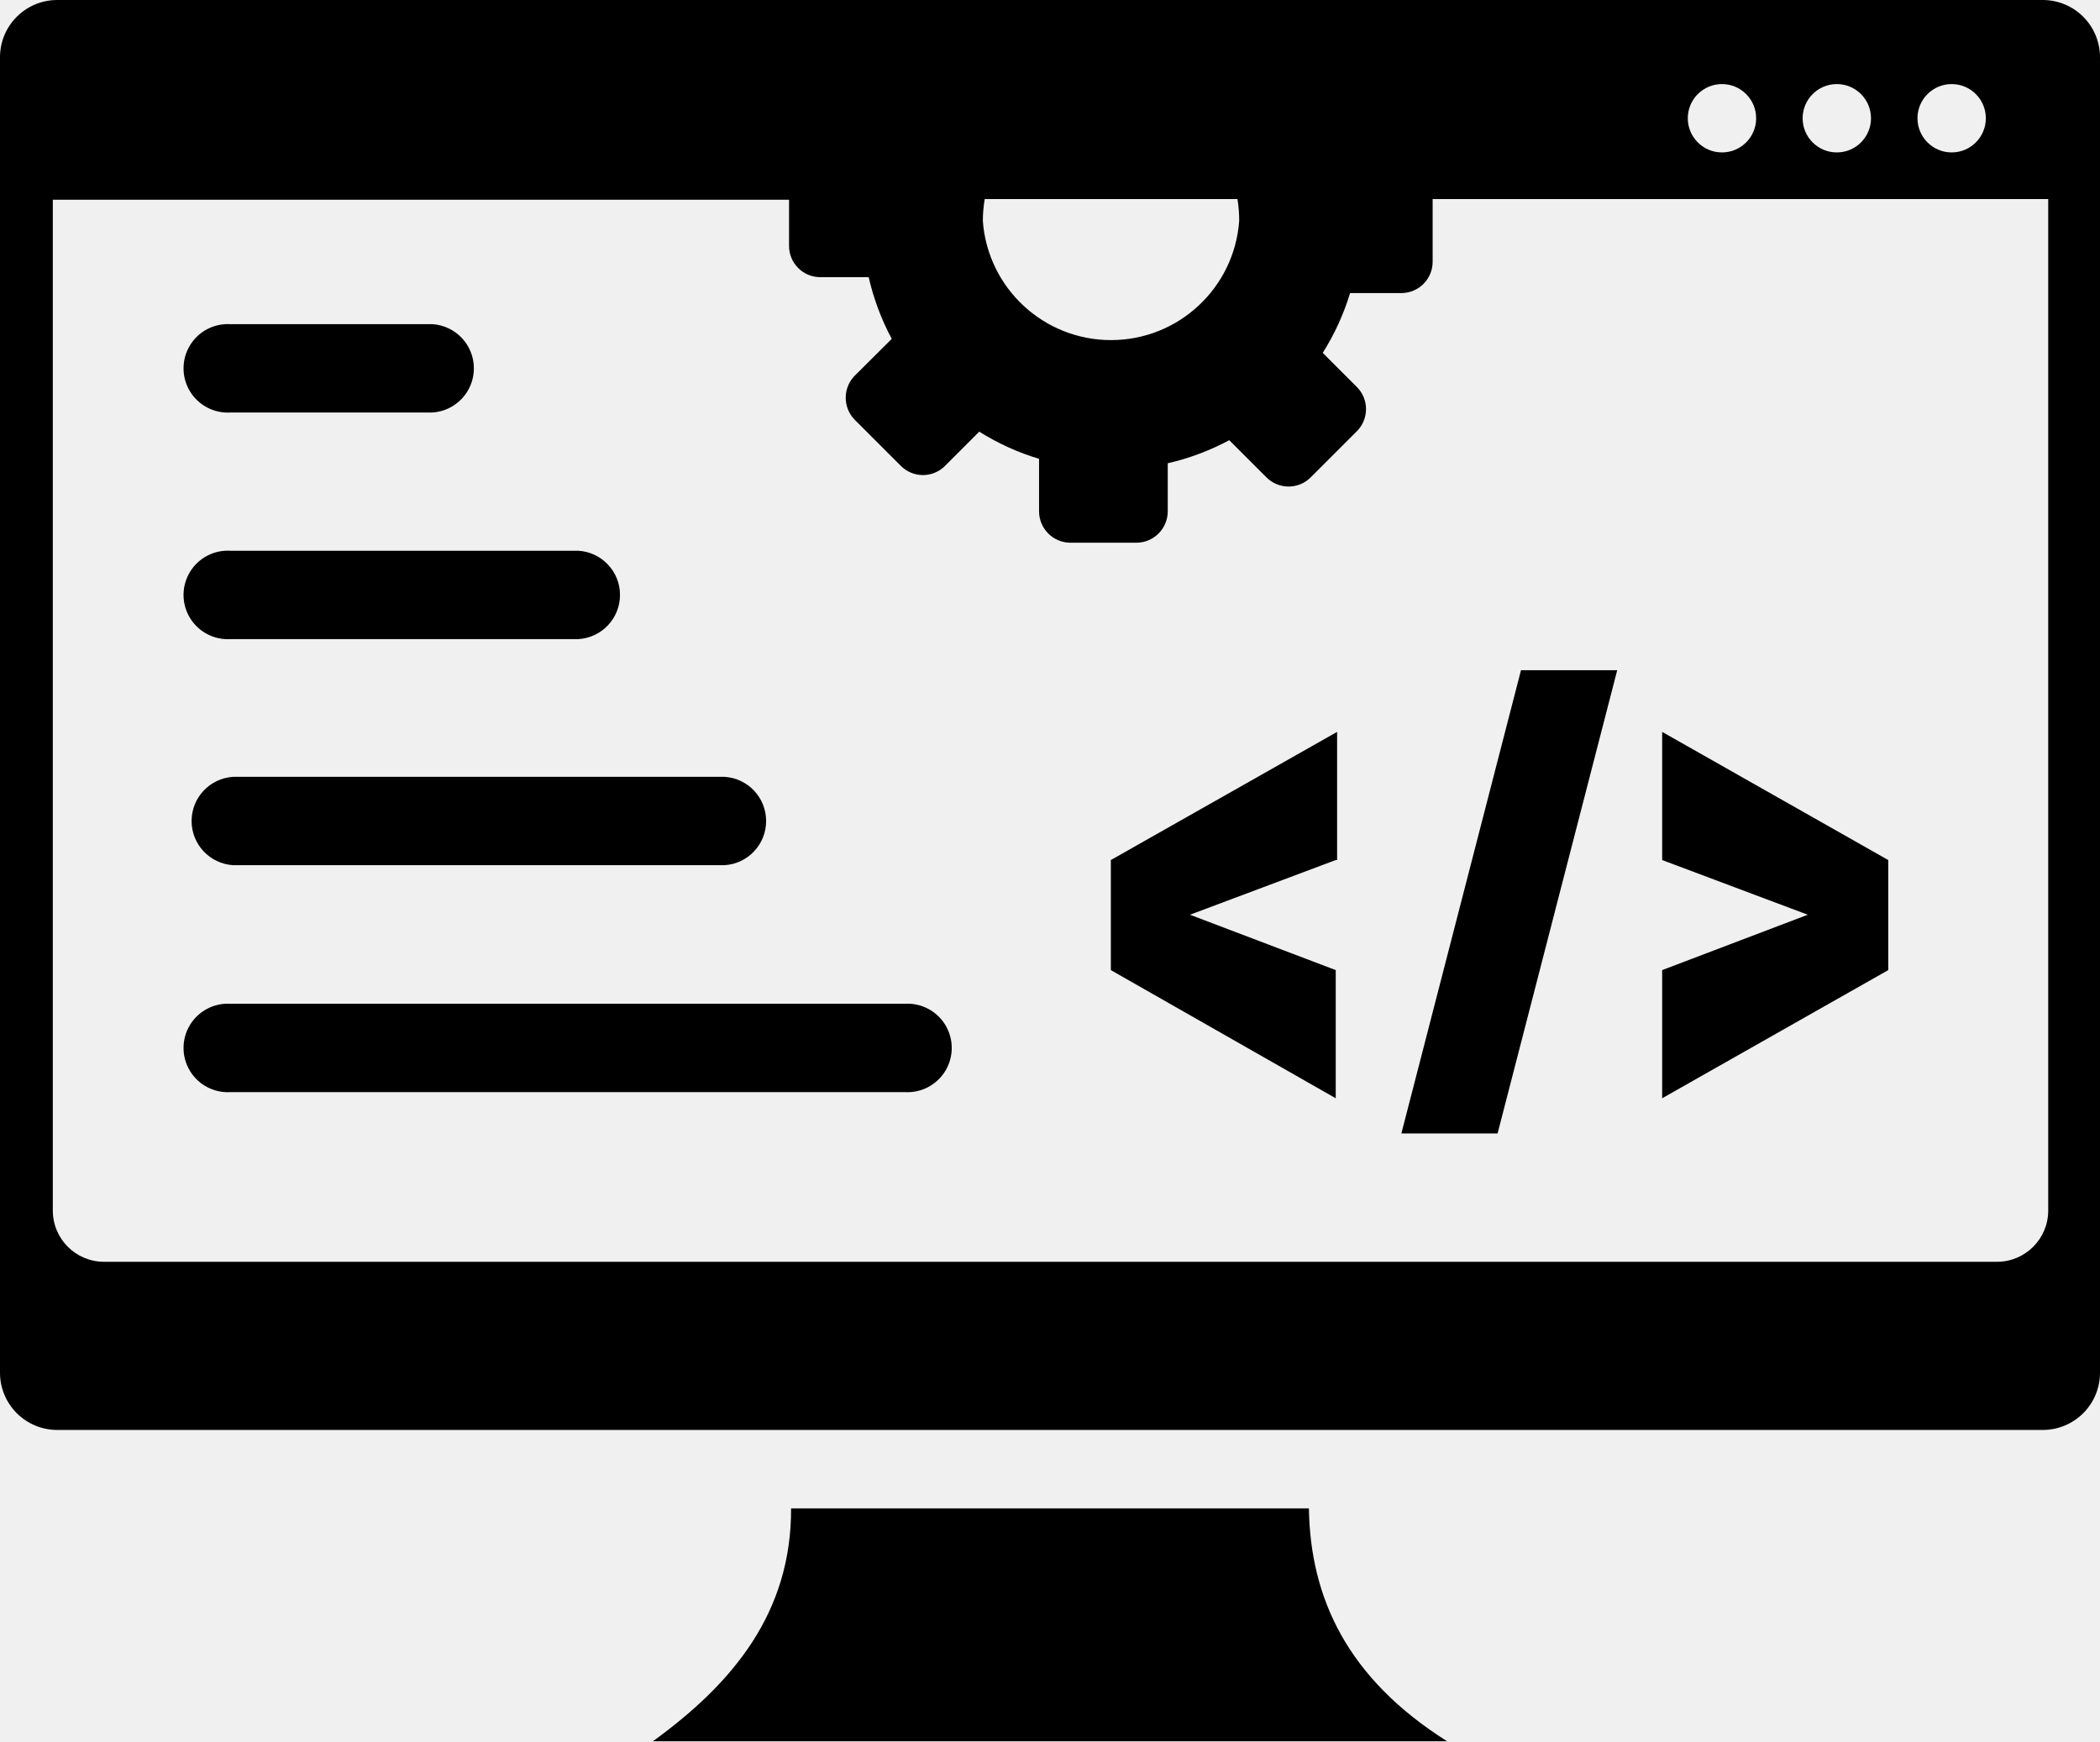
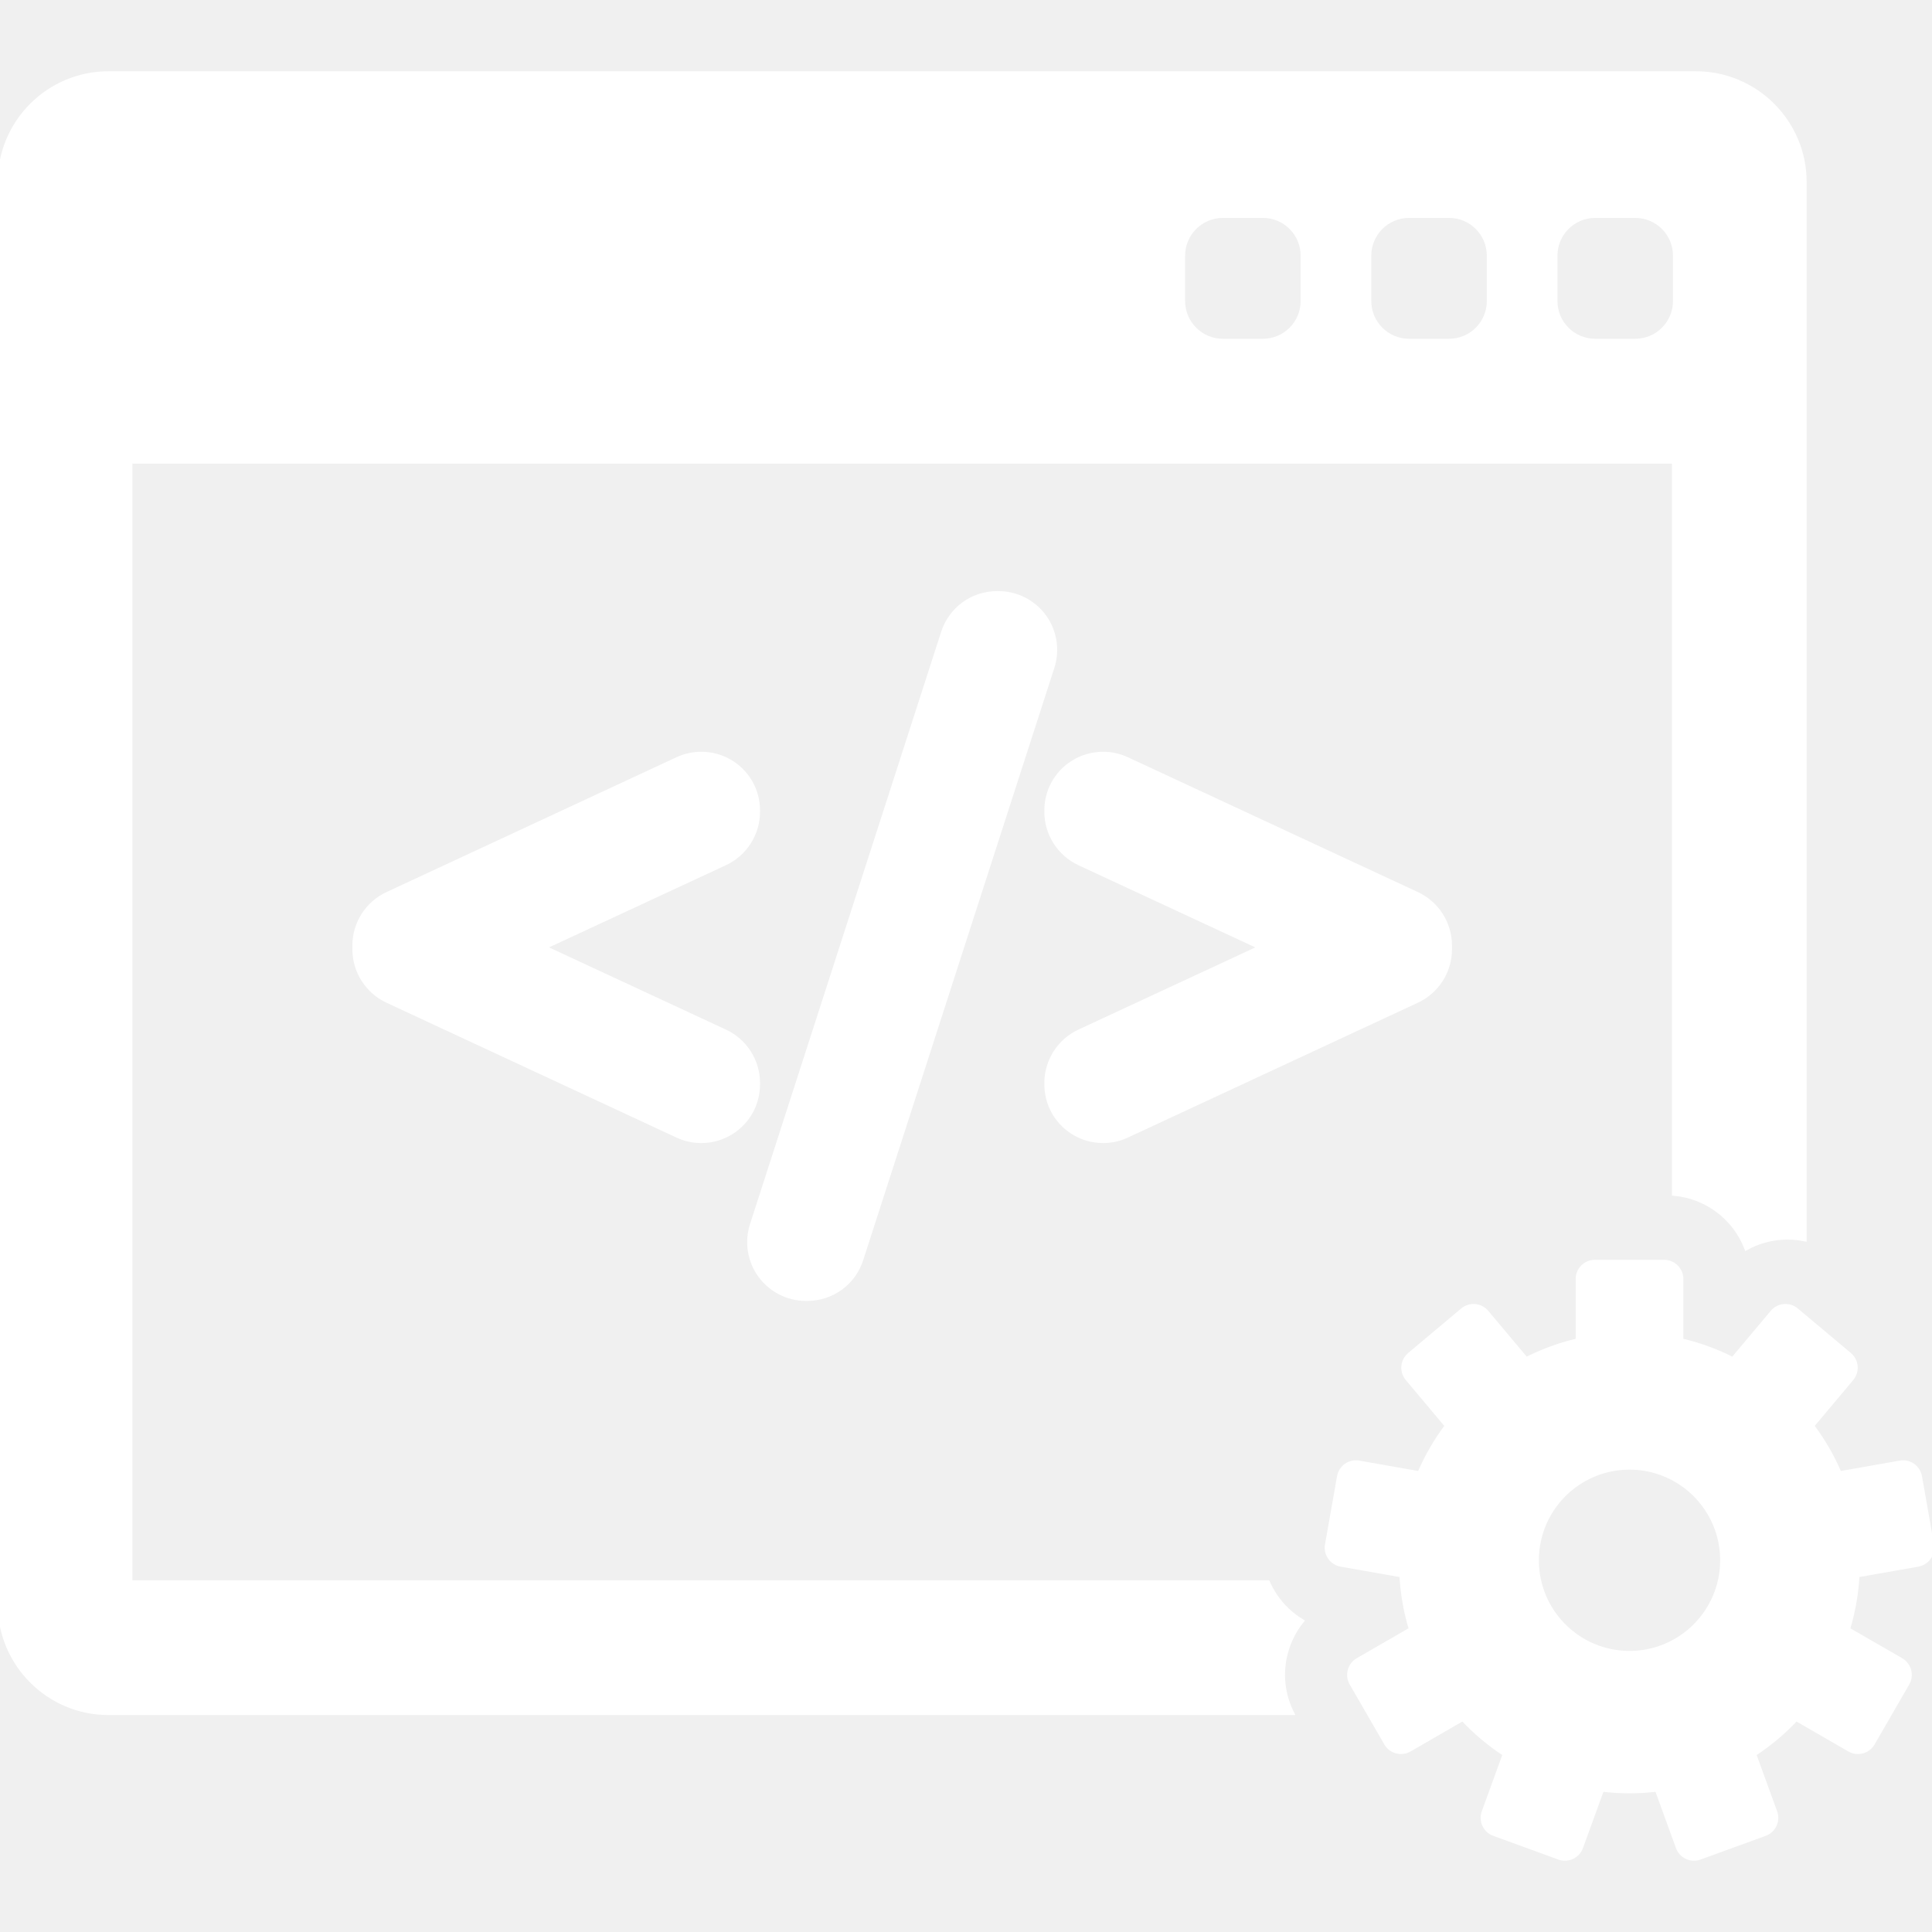
- <svg xmlns="http://www.w3.org/2000/svg" id="Layer_1" data-name="Layer 1" viewBox="0 0 122.88 101.9">
-   <defs>
-     <style>.cls-1{fill-rule:evenodd;}</style>
-   </defs>
-   <path class="cls-1" d="M3.34,0h116.2a3.35,3.35,0,0,1,3.34,3.34v77a3.35,3.35,0,0,1-3.34,3.34H3.34A3.35,3.35,0,0,1,0,80.32v-77A3.35,3.35,0,0,1,3.34,0ZM13.49,63.91a2.59,2.59,0,1,1,0-5.17H52.94a2.59,2.59,0,1,1,0,5.17Zm.15-13.28a2.59,2.59,0,0,1,0-5.17H42.4a2.59,2.59,0,0,1,0,5.17ZM13.49,37.4a2.59,2.59,0,1,1,0-5.17H33.85a2.59,2.59,0,0,1,0,5.17Zm0-13.26a2.59,2.59,0,1,1,0-5.17H25.3a2.59,2.59,0,0,1,0,5.17Zm97,26.19v6.44l-13.23,7.5v-7.5l8.52-3.24-8.52-3.2v-7.5l13.23,7.5Zm-22.92,16H82l7-27.11h5.63l-7,27.11Zm-9.41-16-8.53,3.2,8.53,3.24v7.5L65,56.77V50.33l13.24-7.5v7.5Zm5.67-38.68v3.67A1.83,1.83,0,0,1,82,17.15H79a14.43,14.43,0,0,1-1.6,3.5l2,2a1.83,1.83,0,0,1,0,2.58l-2.71,2.71a1.83,1.83,0,0,1-2.58,0l-2.18-2.18a14.43,14.43,0,0,1-3.6,1.35v2.82a1.84,1.84,0,0,1-1.83,1.83H62.63a1.84,1.84,0,0,1-1.83-1.83V26.85a14.2,14.2,0,0,1-3.5-1.59l-2,2a1.82,1.82,0,0,1-2.59,0L50,24.55A1.84,1.84,0,0,1,50,22l2.18-2.17a14.5,14.5,0,0,1-1.35-3.61H48a1.83,1.83,0,0,1-1.83-1.83v-2.7H3.09V70.84a3,3,0,0,0,3,3H116.85a3,3,0,0,0,3-3V11.65Zm-11.42,0H57.62a7.71,7.71,0,0,0-.11,1.28,7.52,7.52,0,0,0,15,0,7.71,7.71,0,0,0-.1-1.28Zm41.79-6.73a2,2,0,1,1-2,2,2,2,0,0,1,2-2Zm-13.44,0a2,2,0,1,1-2,2,2,2,0,0,1,2-2Zm6.72,0a2,2,0,1,1-2,2,2,2,0,0,1,2-2ZM46.29,88.27h30.3c.08,5.24,2.24,9.94,8.09,13.63H38.2c4.71-3.41,8.11-7.54,8.09-13.63Z" />
+ <svg xmlns="http://www.w3.org/2000/svg" fill="#ffffff" version="1.1" id="Capa_1" width="800px" height="800px" viewBox="0 0 419.931 419.931" xml:space="preserve" stroke="#ffffff">
+   <g id="SVGRepo_bgCarrier" stroke-width="0" />
+   <g id="SVGRepo_tracerCarrier" stroke-linecap="round" stroke-linejoin="round" />
+   <g id="SVGRepo_iconCarrier">
+     <g>
+       <g>
+         <g>
+           <path d="M282.895,352.367c-2.176-1.324-4.072-3.099-5.579-5.25c-0.696-0.992-1.284-2.041-1.771-3.125H28.282V100.276h335.624 v159.138c7.165,0.647,13.177,5.353,15.701,11.797c2.235-1.225,4.726-1.982,7.344-2.213c1.771-0.154,3.53-0.044,5.236,0.293 V39.561c0-12.996-10.571-23.569-23.566-23.569H23.568C10.573,15.992,0,26.565,0,39.561v309.146 c0,12.996,10.573,23.568,23.568,23.568h257.179c-2.007-4.064-2.483-8.652-1.302-13.066 C280.126,356.67,281.304,354.354,282.895,352.367z M338.025,55.569c0-4.806,3.896-8.703,8.702-8.703h8.702 c4.807,0,8.702,3.896,8.702,8.703v9.863c0,4.806-3.896,8.702-8.702,8.702h-8.702c-4.807,0-8.702-3.896-8.702-8.702V55.569z M297.56,55.569c0-4.806,3.896-8.703,8.702-8.703h8.703c4.807,0,8.702,3.896,8.702,8.703v9.863c0,4.806-3.896,8.702-8.702,8.702 h-8.703c-4.806,0-8.702-3.896-8.702-8.702V55.569z M257.094,55.569c0-4.806,3.897-8.703,8.702-8.703h8.702 c4.807,0,8.703,3.896,8.703,8.703v9.863c0,4.806-3.896,8.702-8.703,8.702h-8.702c-4.805,0-8.702-3.896-8.702-8.702V55.569z" />
+           <path d="M419.875,335.77l-2.615-14.83c-0.353-1.997-2.256-3.331-4.255-2.979l-13.188,2.324c-1.583-3.715-3.605-7.195-6.005-10.38 l8.614-10.268c0.626-0.744,0.931-1.709,0.847-2.68c-0.086-0.971-0.554-1.867-1.3-2.494l-11.534-9.68 c-0.746-0.626-1.713-0.93-2.683-0.845c-0.971,0.085-1.867,0.552-2.493,1.298l-8.606,10.26c-3.533-1.8-7.312-3.188-11.271-4.104 v-13.392c0-2.028-1.645-3.674-3.673-3.674h-15.06c-2.027,0-3.673,1.646-3.673,3.674v13.392 c-3.961,0.915-7.736,2.304-11.271,4.104l-8.608-10.259c-1.304-1.554-3.62-1.756-5.175-0.453l-11.535,9.679 c-0.746,0.627-1.213,1.523-1.299,2.494c-0.084,0.971,0.22,1.937,0.846,2.683l8.615,10.266c-2.396,3.184-4.422,6.666-6.005,10.38 l-13.188-2.325c-1.994-0.351-3.901,0.982-4.255,2.979l-2.614,14.83c-0.169,0.959,0.05,1.945,0.607,2.744 c0.561,0.799,1.41,1.342,2.37,1.511l13.198,2.326c0.215,4.089,0.927,8.045,2.073,11.812l-11.6,6.695 c-0.844,0.485-1.459,1.289-1.712,2.229c-0.252,0.941-0.119,1.943,0.367,2.787l7.529,13.041c0.485,0.844,1.289,1.459,2.229,1.711 c0.313,0.084,0.632,0.125,0.951,0.125c0.639,0,1.272-0.166,1.836-0.492l11.609-6.703c2.73,2.925,5.812,5.517,9.18,7.709 l-4.584,12.593c-0.332,0.916-0.289,1.926,0.123,2.809s1.157,1.566,2.072,1.898l14.148,5.149c0.406,0.148,0.832,0.224,1.257,0.224 c0.53,0,1.063-0.115,1.554-0.345c0.883-0.411,1.564-1.157,1.897-2.073l4.583-12.593c1.965,0.238,3.965,0.361,5.994,0.361 s4.029-0.125,5.994-0.361l4.584,12.593c0.332,0.916,1.016,1.662,1.897,2.073c0.49,0.229,1.021,0.345,1.554,0.345 c0.424,0,0.85-0.074,1.256-0.224l14.15-5.149c0.913-0.332,1.659-1.017,2.07-1.898c0.412-0.883,0.456-1.893,0.123-2.809 l-4.584-12.591c3.365-2.192,6.447-4.786,9.18-7.709l11.609,6.703c0.563,0.324,1.197,0.492,1.836,0.492 c0.318,0,0.64-0.043,0.951-0.125c0.941-0.252,1.743-0.869,2.229-1.711l7.529-13.043c0.486-0.842,0.619-1.846,0.367-2.787 c-0.253-0.938-0.868-1.742-1.712-2.229l-11.598-6.693c1.146-3.768,1.856-7.724,2.071-11.812l13.198-2.327 c0.96-0.169,1.812-0.712,2.37-1.511C419.825,337.715,420.044,336.729,419.875,335.77z M354.184,359.336 c-11.155,0-20.2-9.045-20.2-20.201s9.046-20.2,20.2-20.2c11.156,0,20.201,9.044,20.201,20.2S365.34,359.336,354.184,359.336z" />
+           <g>
+             <path d="M164.695,235.373c0-4.752-2.785-9.117-7.096-11.119l-39.455-18.332l39.456-18.334c4.31-2.004,7.095-6.368,7.095-11.118 v-0.319c0-4.21-2.119-8.075-5.665-10.334c-1.962-1.253-4.247-1.916-6.606-1.916c-1.778,0-3.563,0.391-5.16,1.133l-63.078,29.333 c-4.309,2.004-7.092,6.368-7.092,11.117v0.877c0,4.743,2.782,9.104,7.093,11.118l63.084,29.336 c1.631,0.755,3.368,1.138,5.162,1.138c2.338,0,4.616-0.664,6.597-1.924c3.548-2.268,5.666-6.13,5.666-10.335L164.695,235.373 L164.695,235.373z" />
+             <path d="M226.932,134.012c-2.301-3.15-6.002-5.03-9.901-5.03h-0.314c-5.354,0-10.048,3.425-11.679,8.516L163.478,266.27 c-1.183,3.718-0.517,7.813,1.781,10.962c2.301,3.148,6.002,5.029,9.901,5.029h0.315c5.352,0,10.043-3.426,11.672-8.516 l41.555-128.762C229.896,141.268,229.234,137.167,226.932,134.012z" />
+             <path d="M308.001,194.366l-63.079-29.333c-1.592-0.74-3.374-1.131-5.152-1.131c-2.358,0-4.644,0.661-6.605,1.912 c-3.552,2.263-5.671,6.127-5.671,10.337v0.319c0,4.746,2.783,9.111,7.097,11.123l39.454,18.33l-39.455,18.331 c-4.311,2.002-7.096,6.367-7.096,11.119v0.321c0,4.205,2.119,8.066,5.669,10.336c1.974,1.258,4.254,1.923,6.595,1.923 c1.792,0,3.527-0.383,5.169-1.141l63.082-29.336c4.307-2.009,7.088-6.371,7.088-11.114v-0.877 C315.094,200.735,312.311,196.371,308.001,194.366z" />
+           </g>
+         </g>
+       </g>
+     </g>
+   </g>
</svg>
